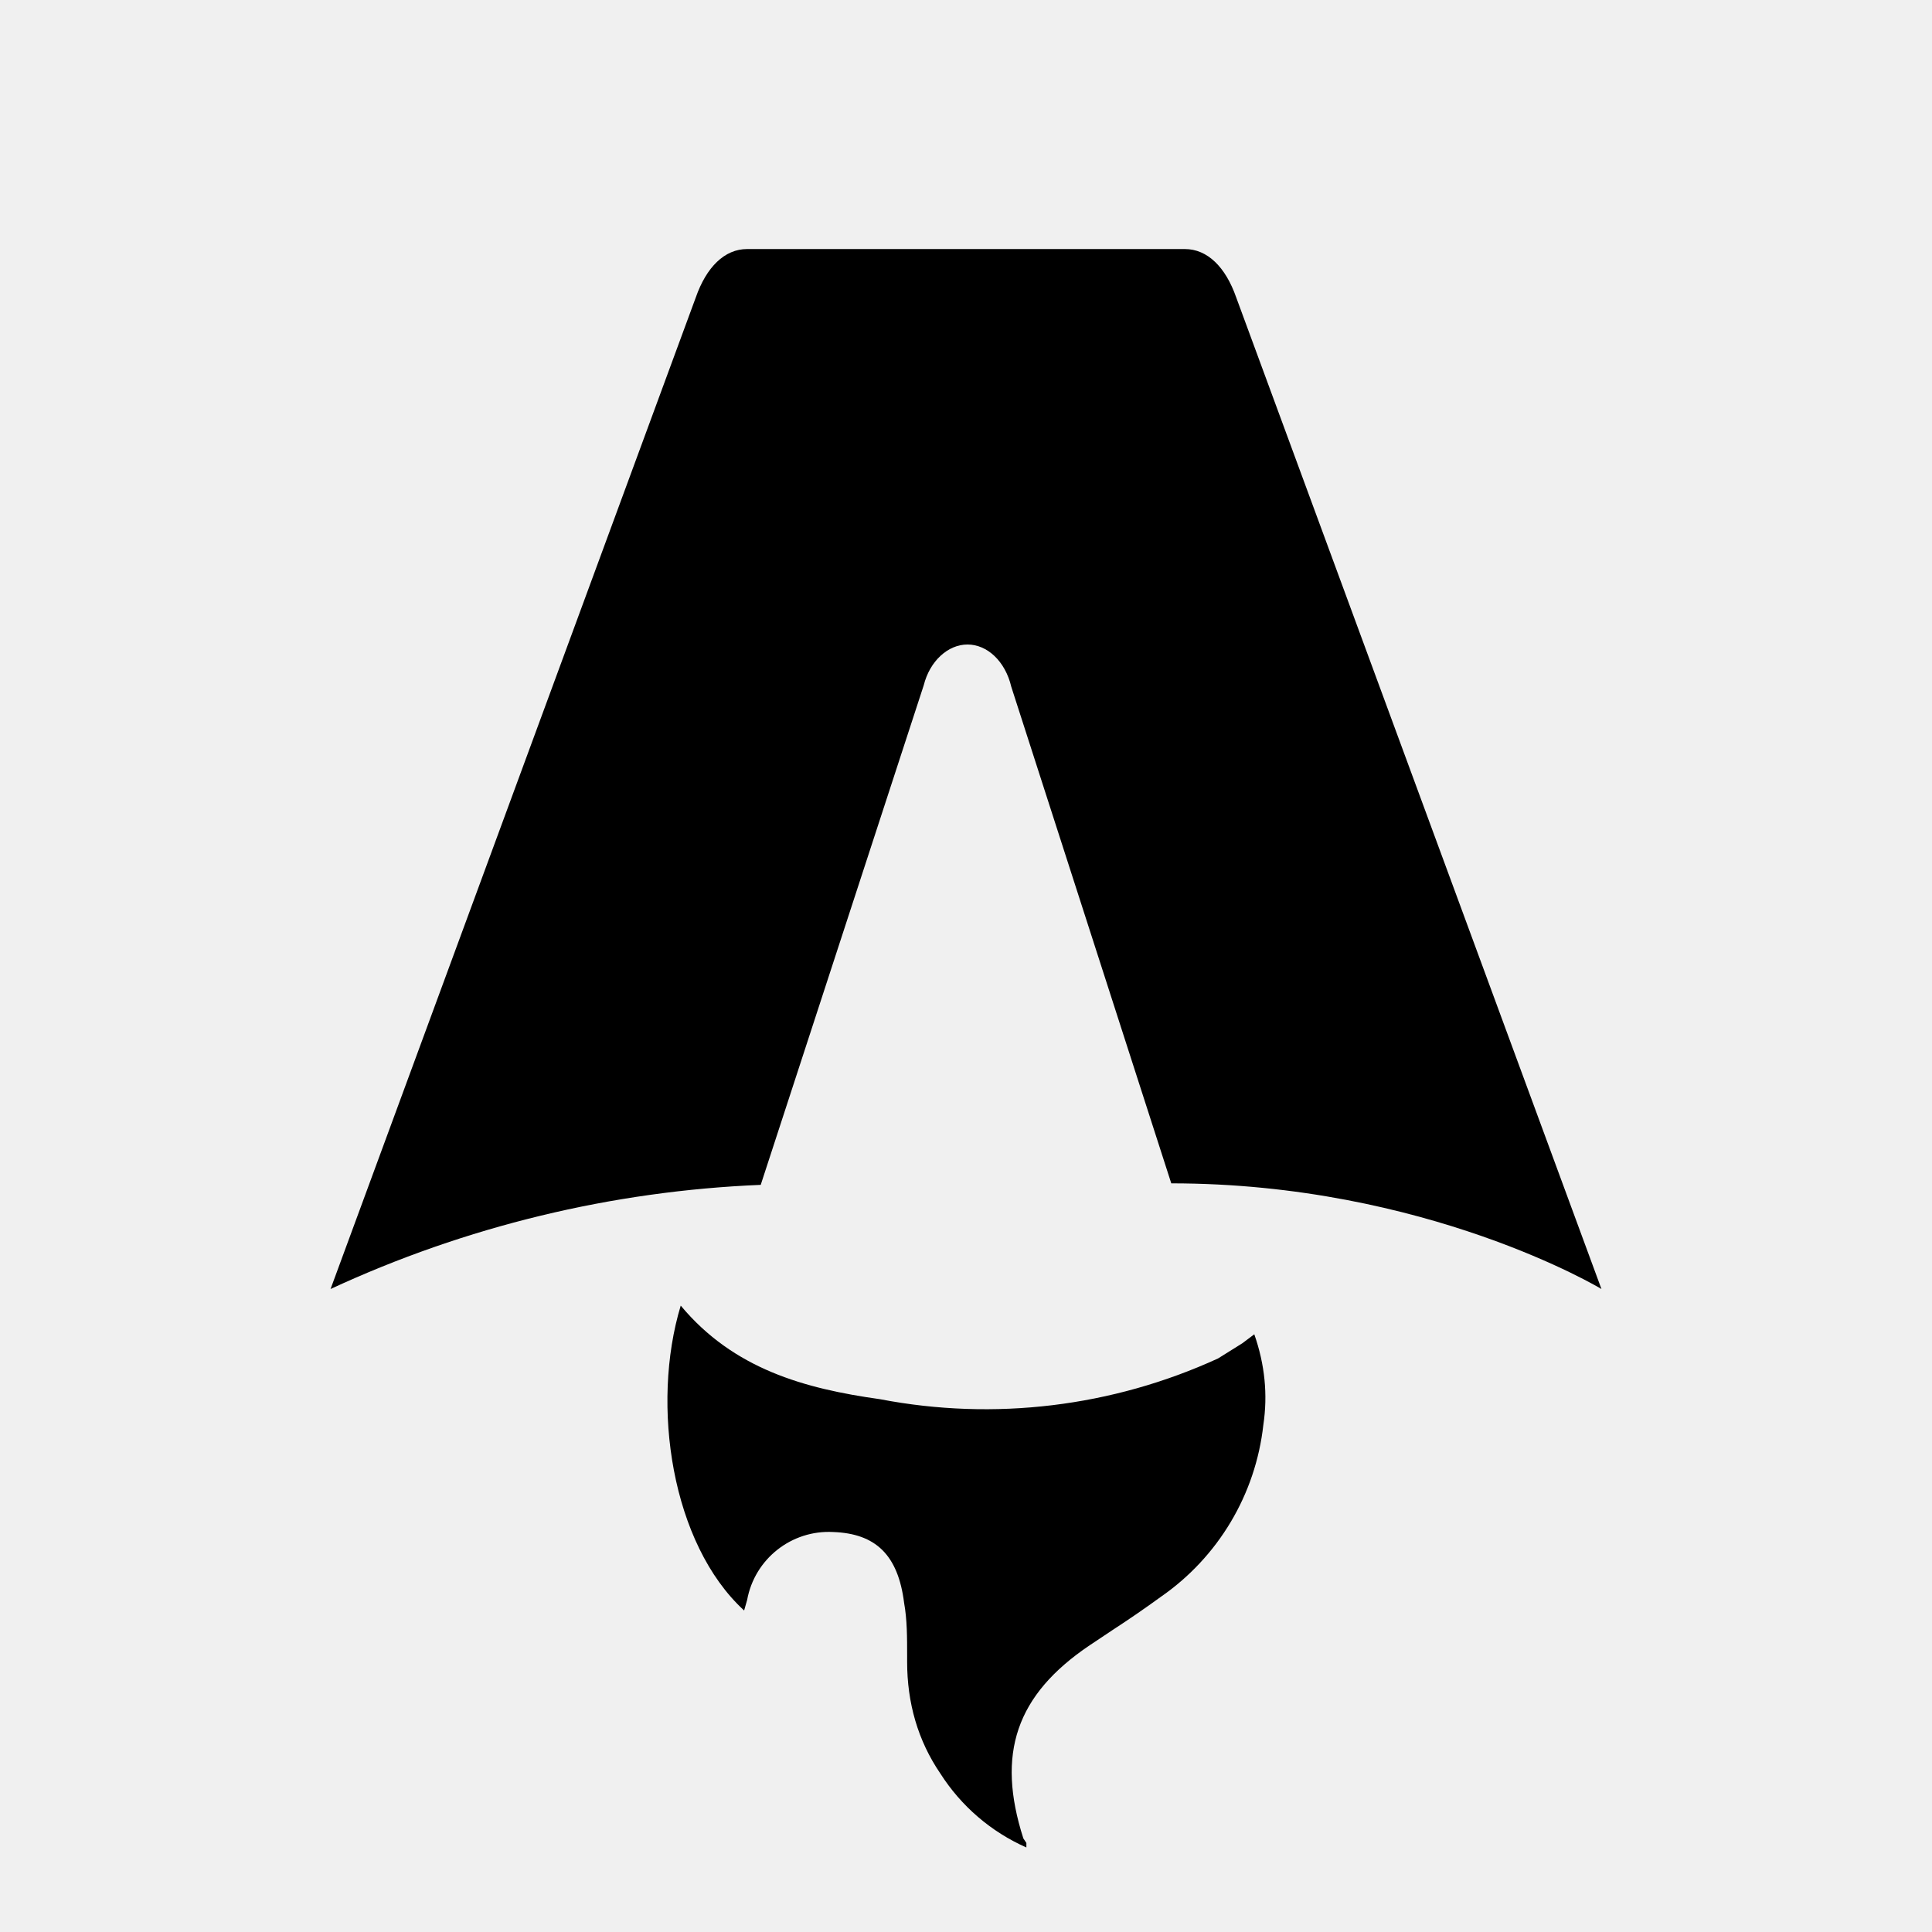
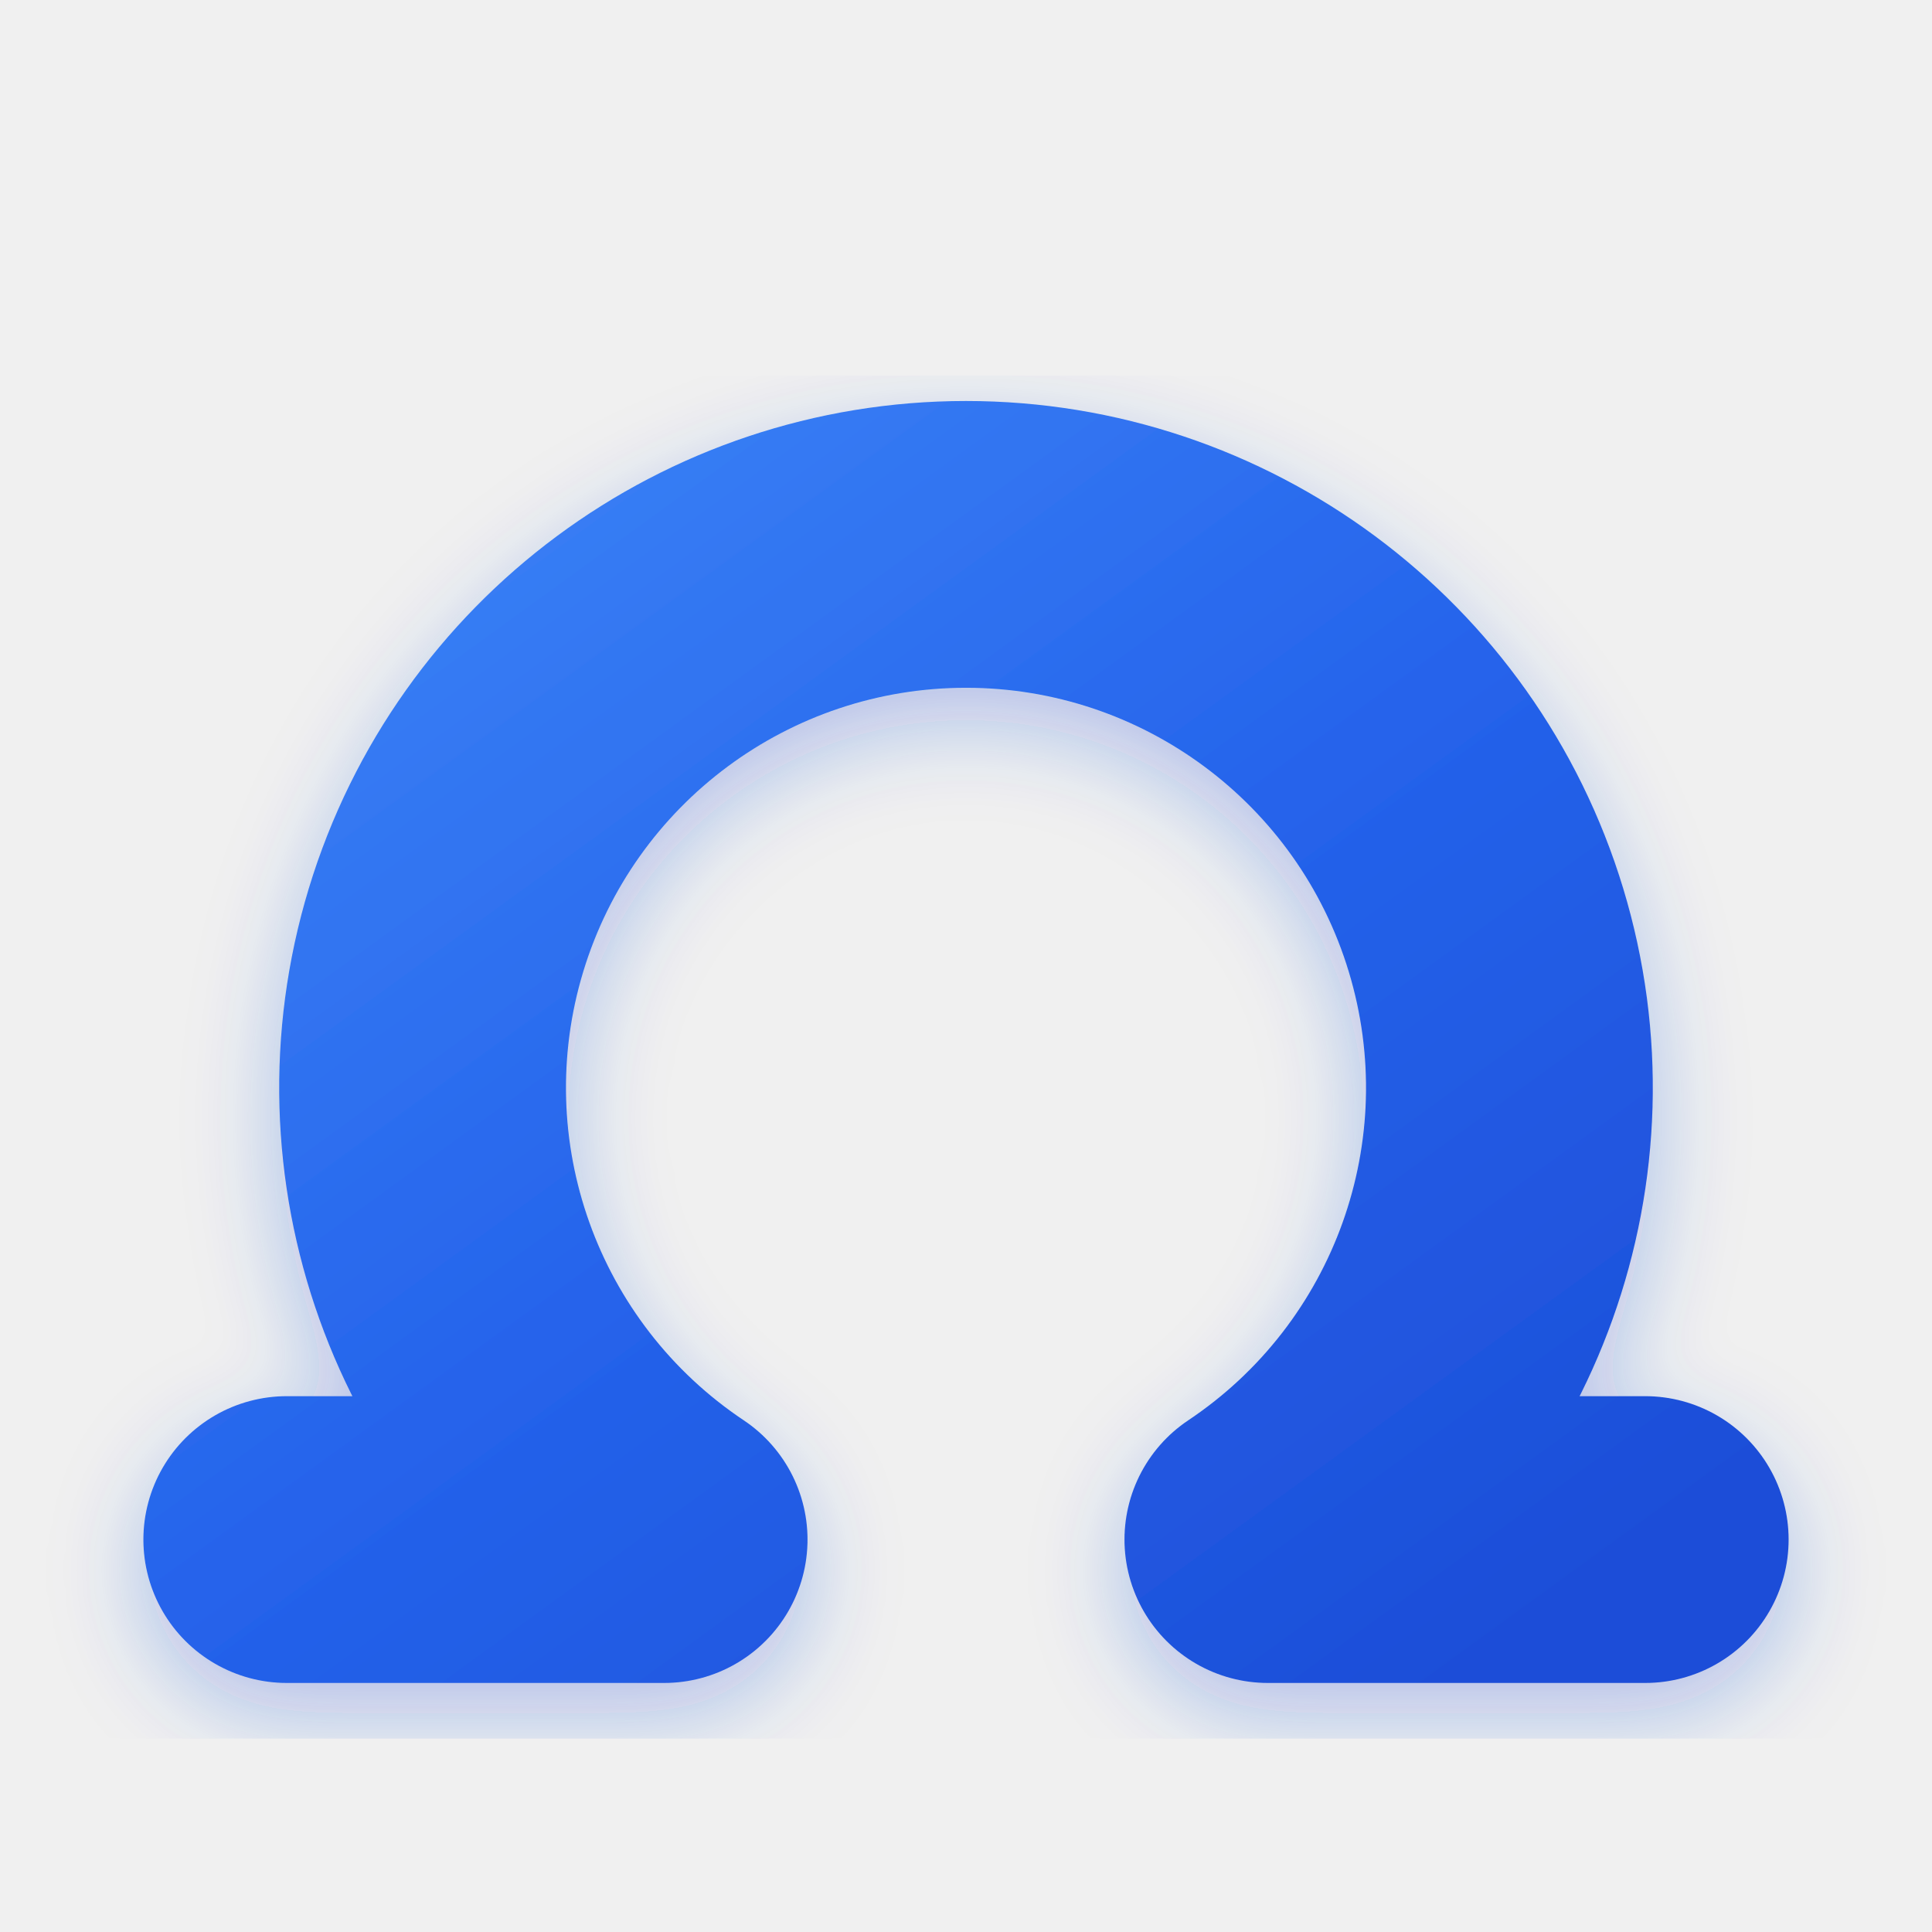
- <svg xmlns="http://www.w3.org/2000/svg" fill="none" viewBox="0 0 128 128">
-   <path d="M50.4 78.5a75.1 75.1 0 0 0-28.5 6.9l24.2-65.7c.7-2 1.9-3.2 3.4-3.2h29c1.5 0 2.7 1.2 3.4 3.2l24.2 65.7s-11.6-7-28.5-7L67 45.5c-.4-1.7-1.6-2.8-2.9-2.8-1.3 0-2.5 1.1-2.9 2.7L50.4 78.5Zm-1.1 28.2Zm-4.2-20.2c-2 6.6-.6 15.8 4.2 20.2a17.5 17.5 0 0 1 .2-.7 5.5 5.5 0 0 1 5.7-4.5c2.8.1 4.3 1.5 4.7 4.7.2 1.1.2 2.3.2 3.5v.4c0 2.7.7 5.2 2.2 7.4a13 13 0 0 0 5.7 4.9v-.3l-.2-.3c-1.8-5.6-.5-9.5 4.4-12.8l1.5-1a73 73 0 0 0 3.2-2.2 16 16 0 0 0 6.8-11.4c.3-2 .1-4-.6-6l-.8.6-1.6 1a37 37 0 0 1-22.4 2.7c-5-.7-9.7-2-13.2-6.2Z" />
-   <style>
-         path { fill: #000; }
-         @media (prefers-color-scheme: dark) {
-             path { fill: #FFF; }
-         }
-     </style>
+ <svg xmlns="http://www.w3.org/2000/svg" viewBox="0 0 512 512" width="100%" height="100%">
+   <defs>
+     <linearGradient id="omegaGrad" x1="0%" y1="0%" x2="100%" y2="100%">
+       <stop offset="0%" stop-color="#3b82f6" />
+       <stop offset="50%" stop-color="#2563eb" />
+       <stop offset="100%" stop-color="#1d4ed8" />
+     </linearGradient>
+     <filter id="shadow" x="-20%" y="-20%" width="140%" height="140%">
+       <feDropShadow dx="0" dy="8" stdDeviation="12" flood-color="#1d4ed8" flood-opacity="0.3" />
+     </filter>
+   </defs>
+   <path d="M 76 408 H 176 A 144 144 0 1 1 336 408 H 436" fill="none" stroke="url(#omegaGrad)" stroke-width="76" stroke-linecap="round" stroke-linejoin="round" filter="url(#shadow)" />
</svg>
